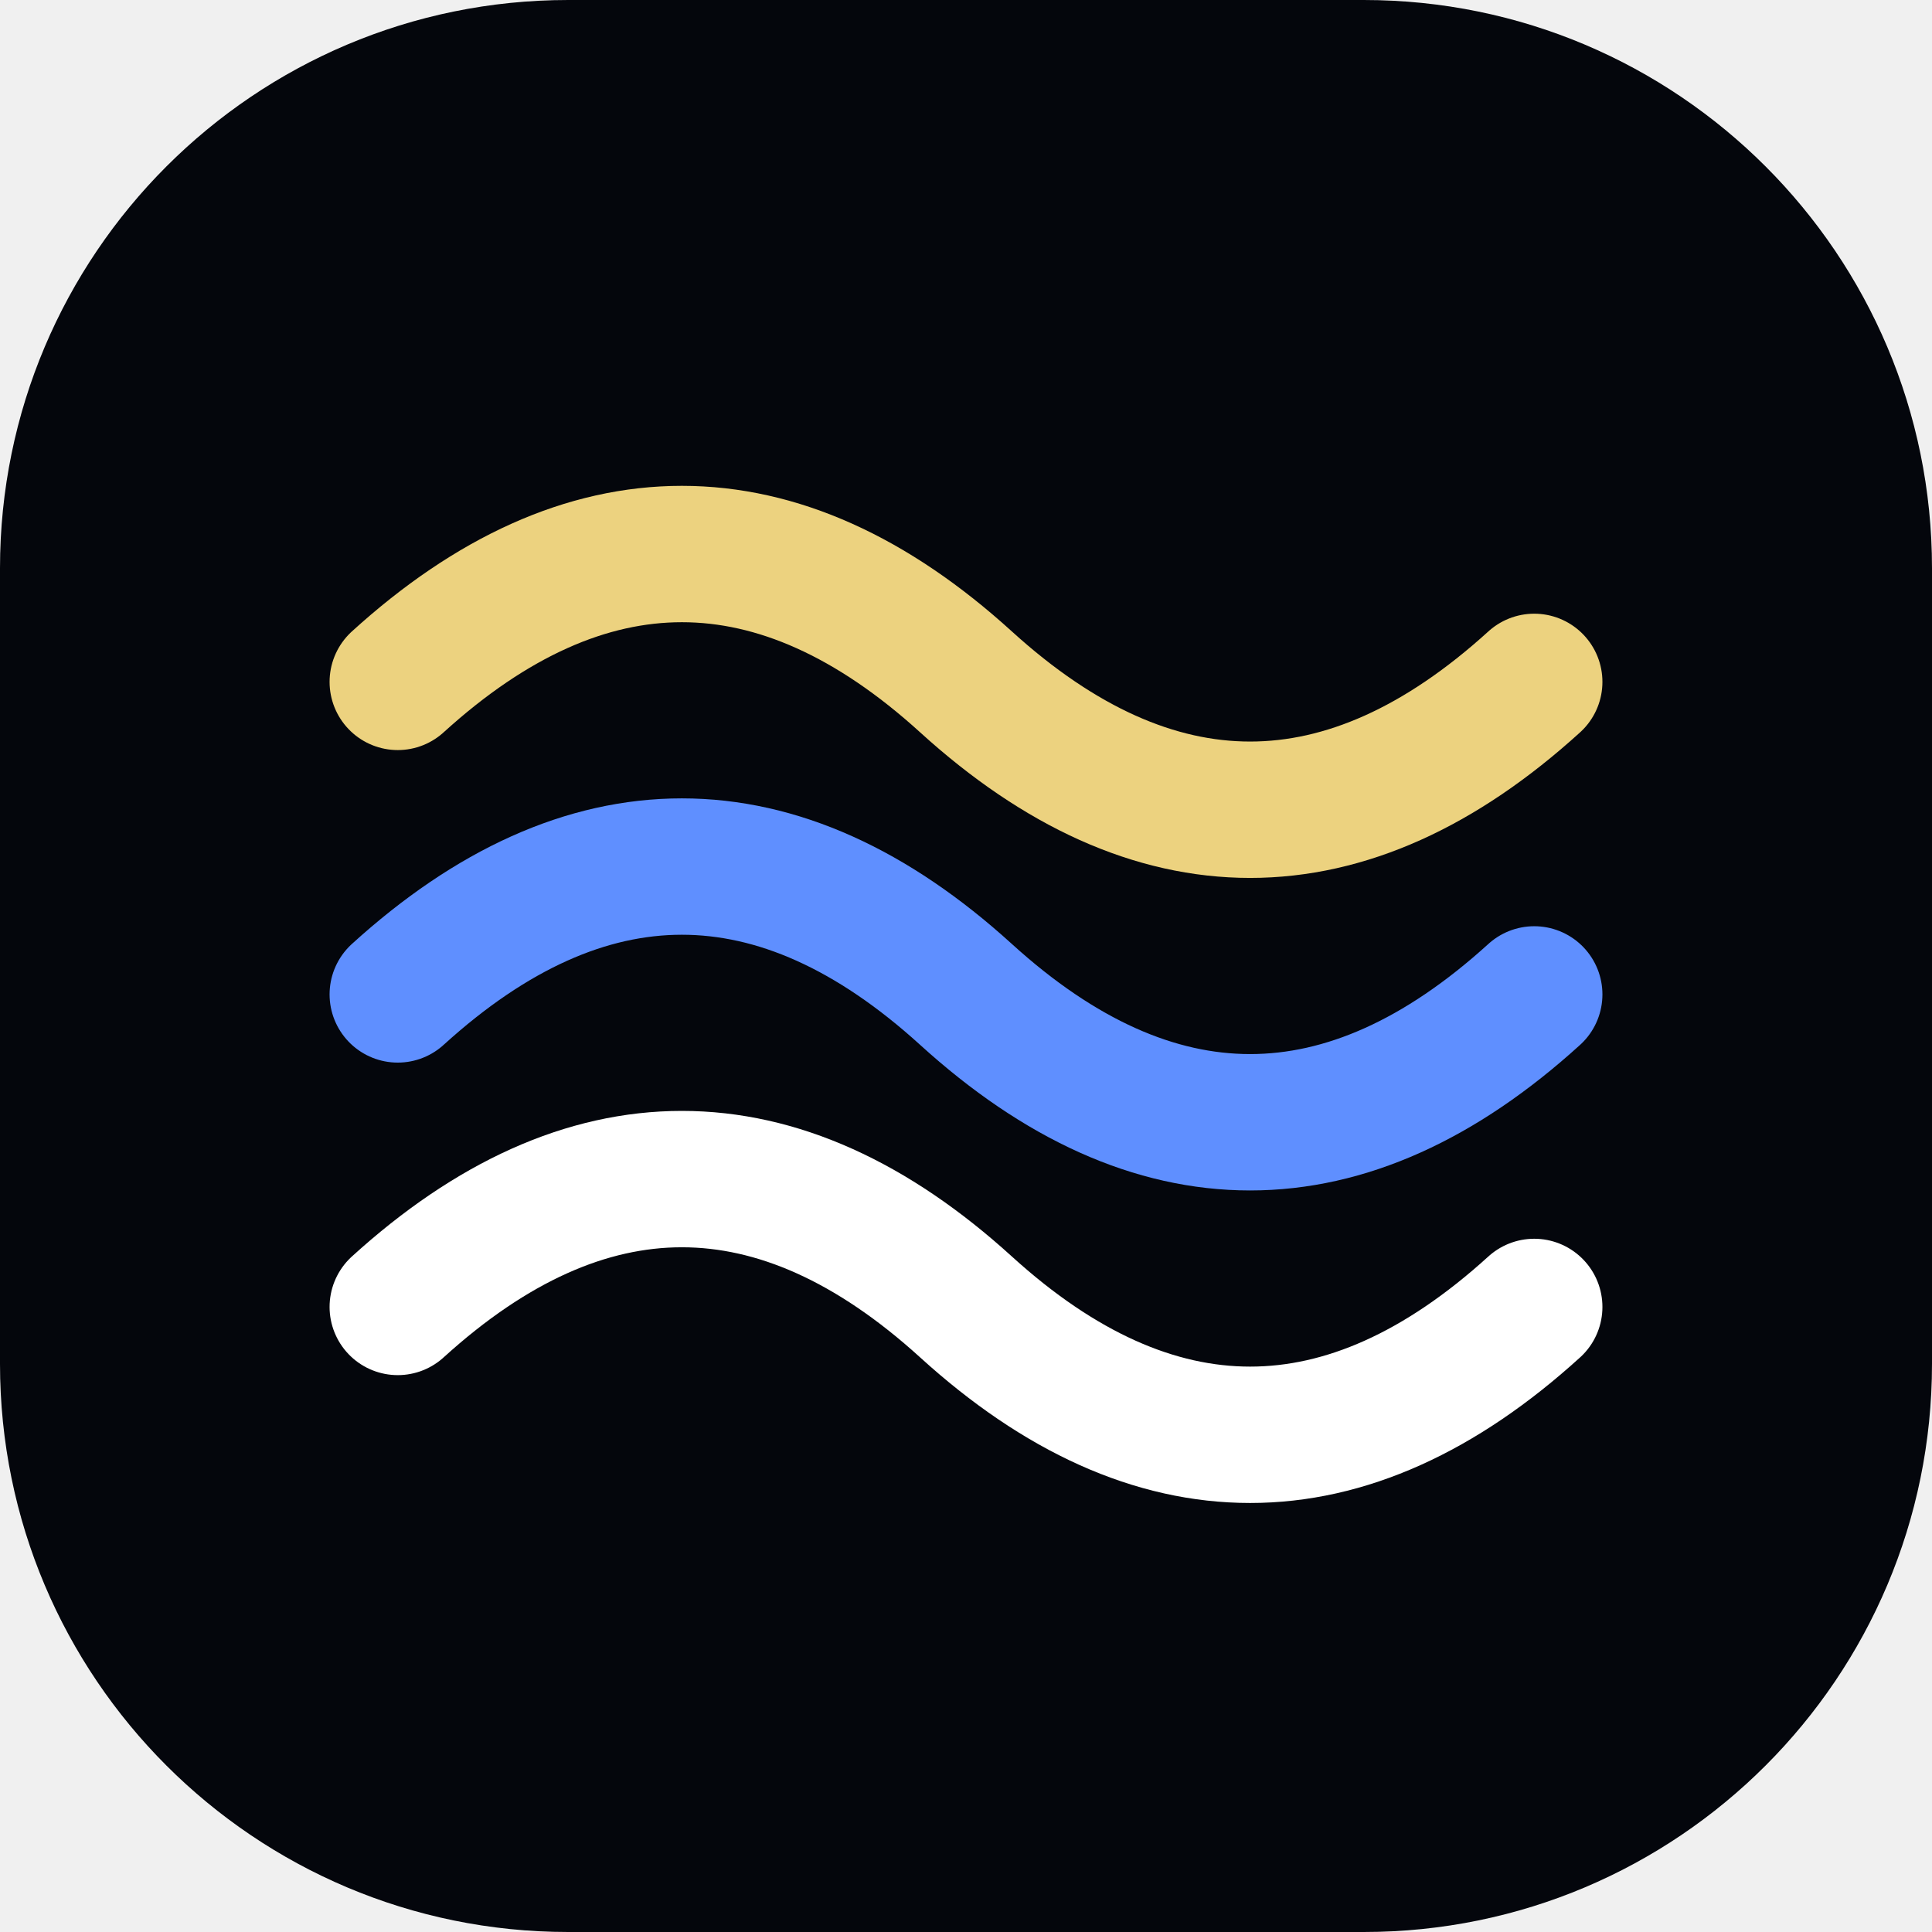
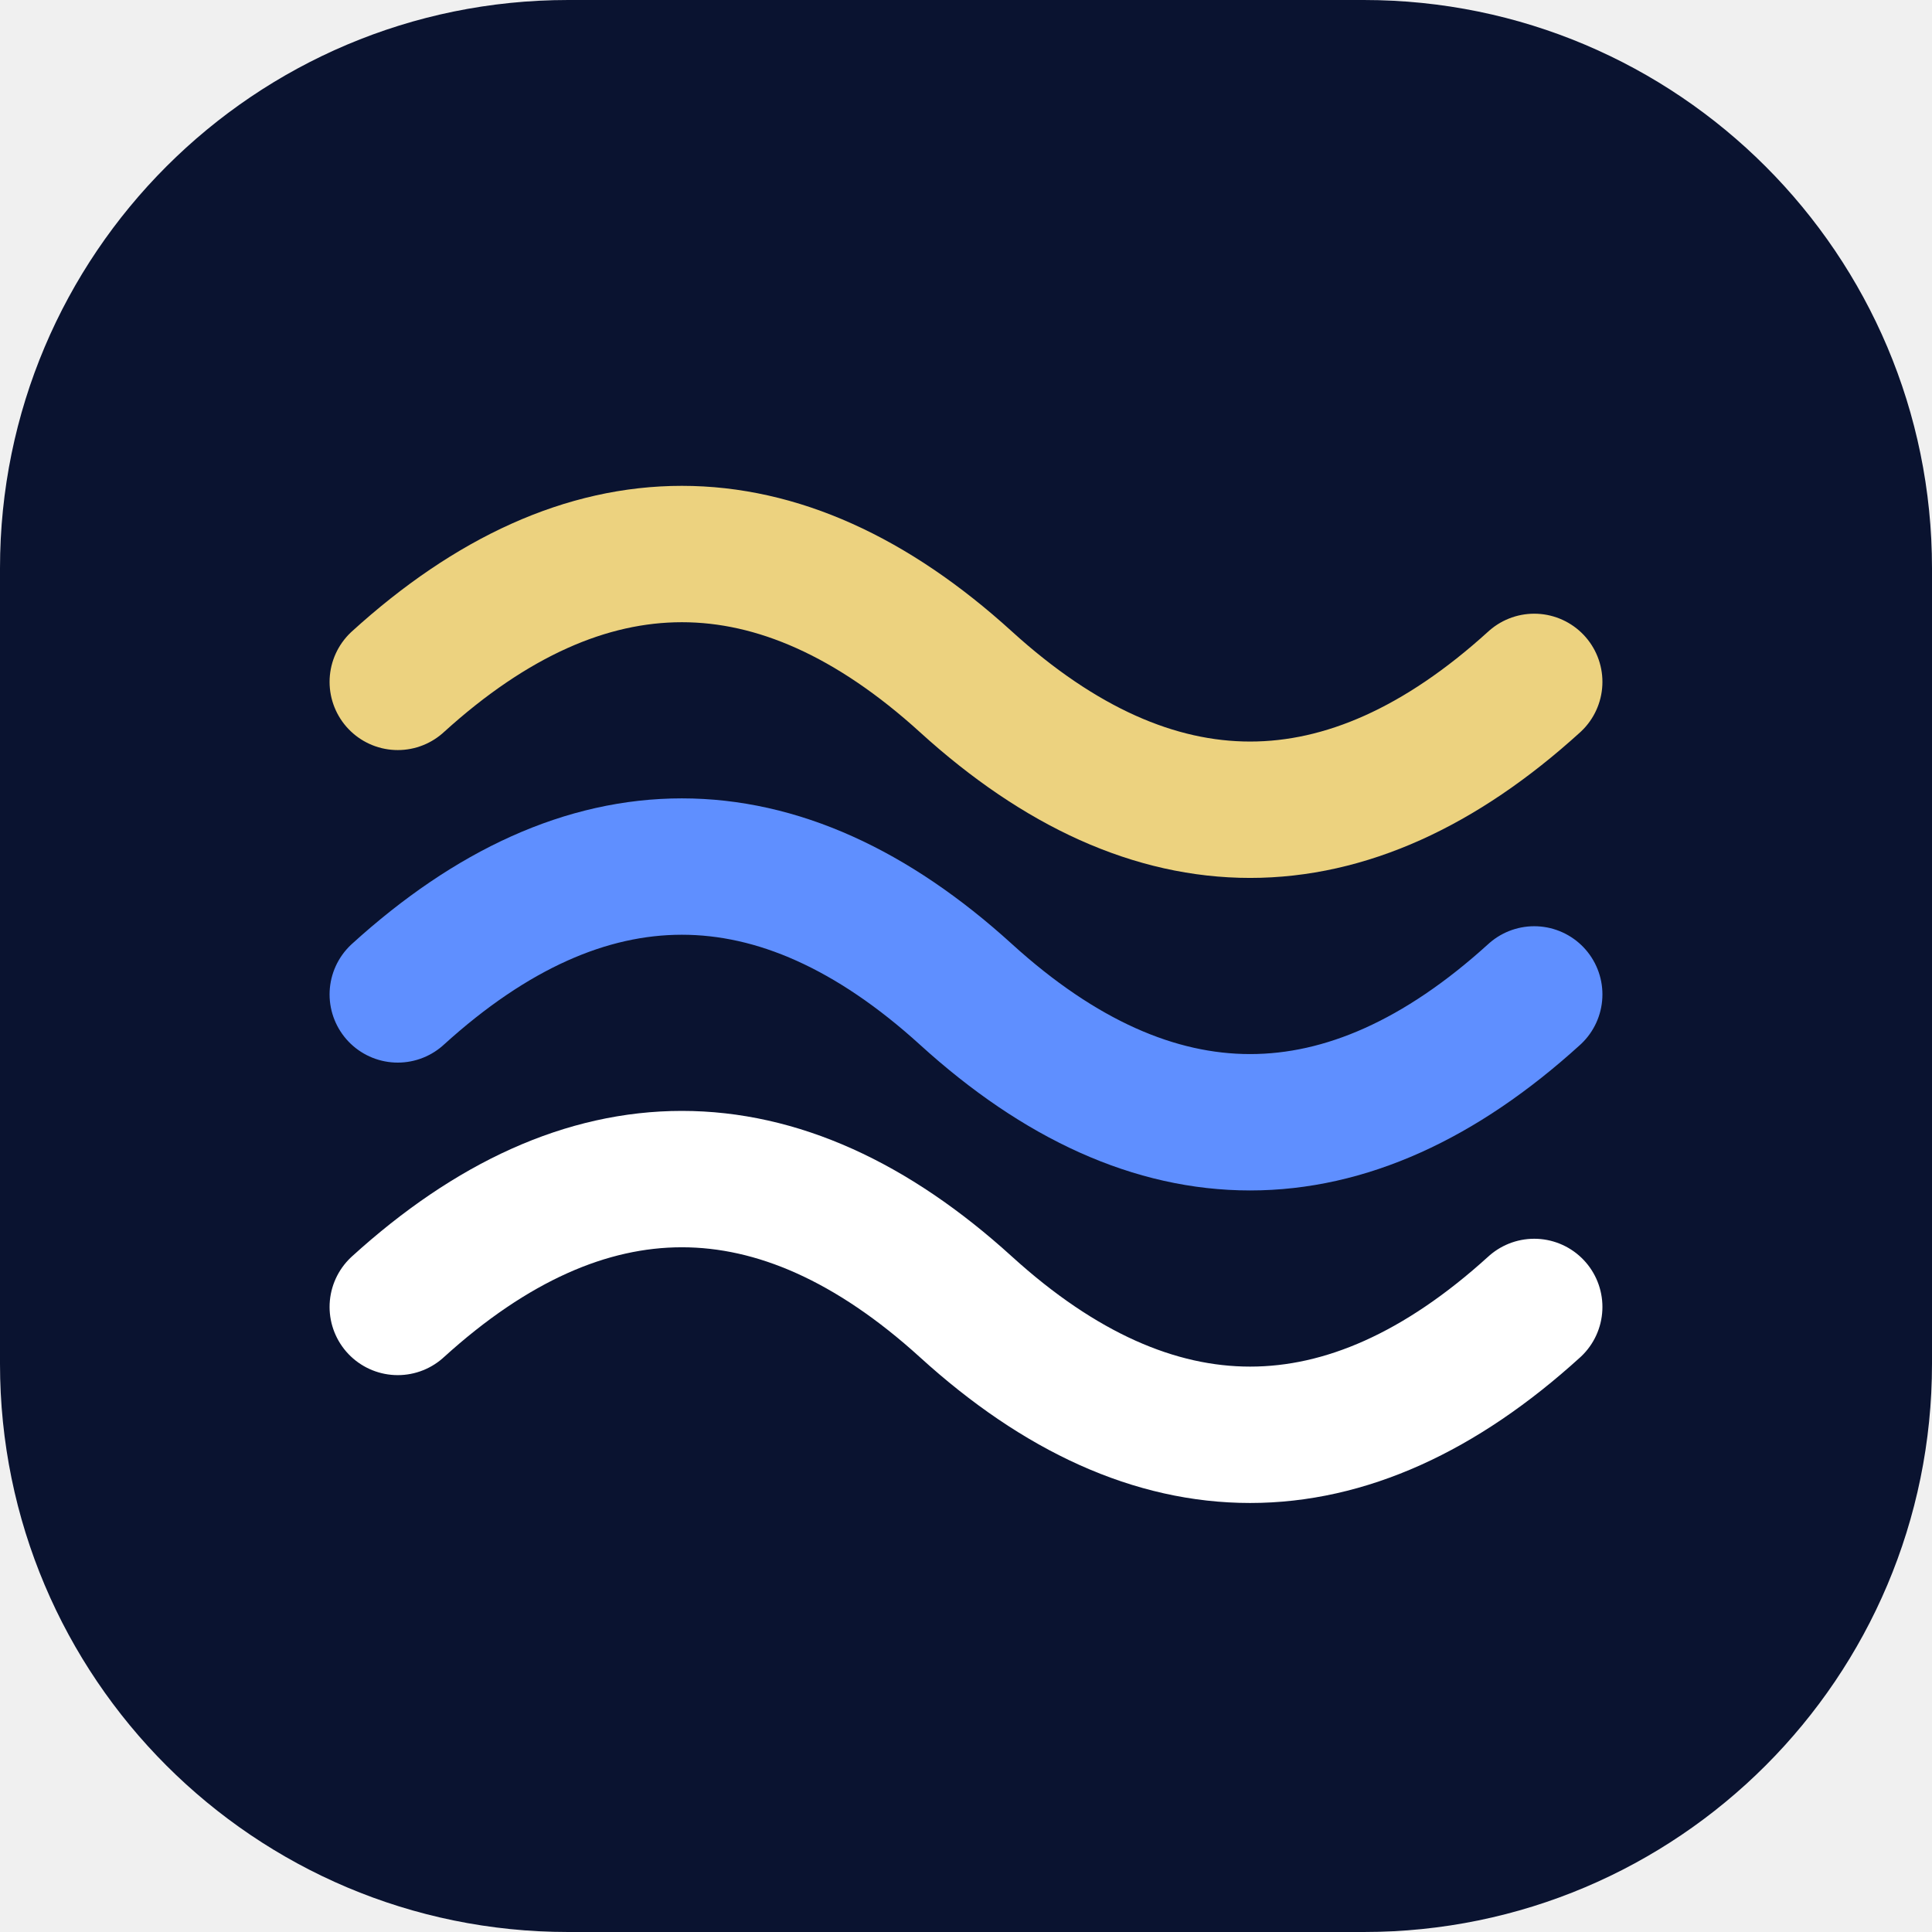
<svg xmlns="http://www.w3.org/2000/svg" viewBox="0 0 34 34">
-   <rect width="34" height="34" rx="10" fill="#04060c" />
+   <rect width="34" height="34" rx="10" fill="#0a1330" />
  <path d="M7 12c3.3-3 6.7-3 10 0s6.7 3 10 0" fill="none" stroke="#ecd27f" stroke-width="2.4" stroke-linecap="round" />
  <path d="M7 17.5c3.3-3 6.7-3 10 0s6.7 3 10 0" fill="none" stroke="#5f8fff" stroke-width="2.4" stroke-linecap="round" />
  <path d="M7 23c3.3-3 6.7-3 10 0s6.7 3 10 0" fill="none" stroke="#ffffff" stroke-width="2.4" stroke-linecap="round" />
</svg>
